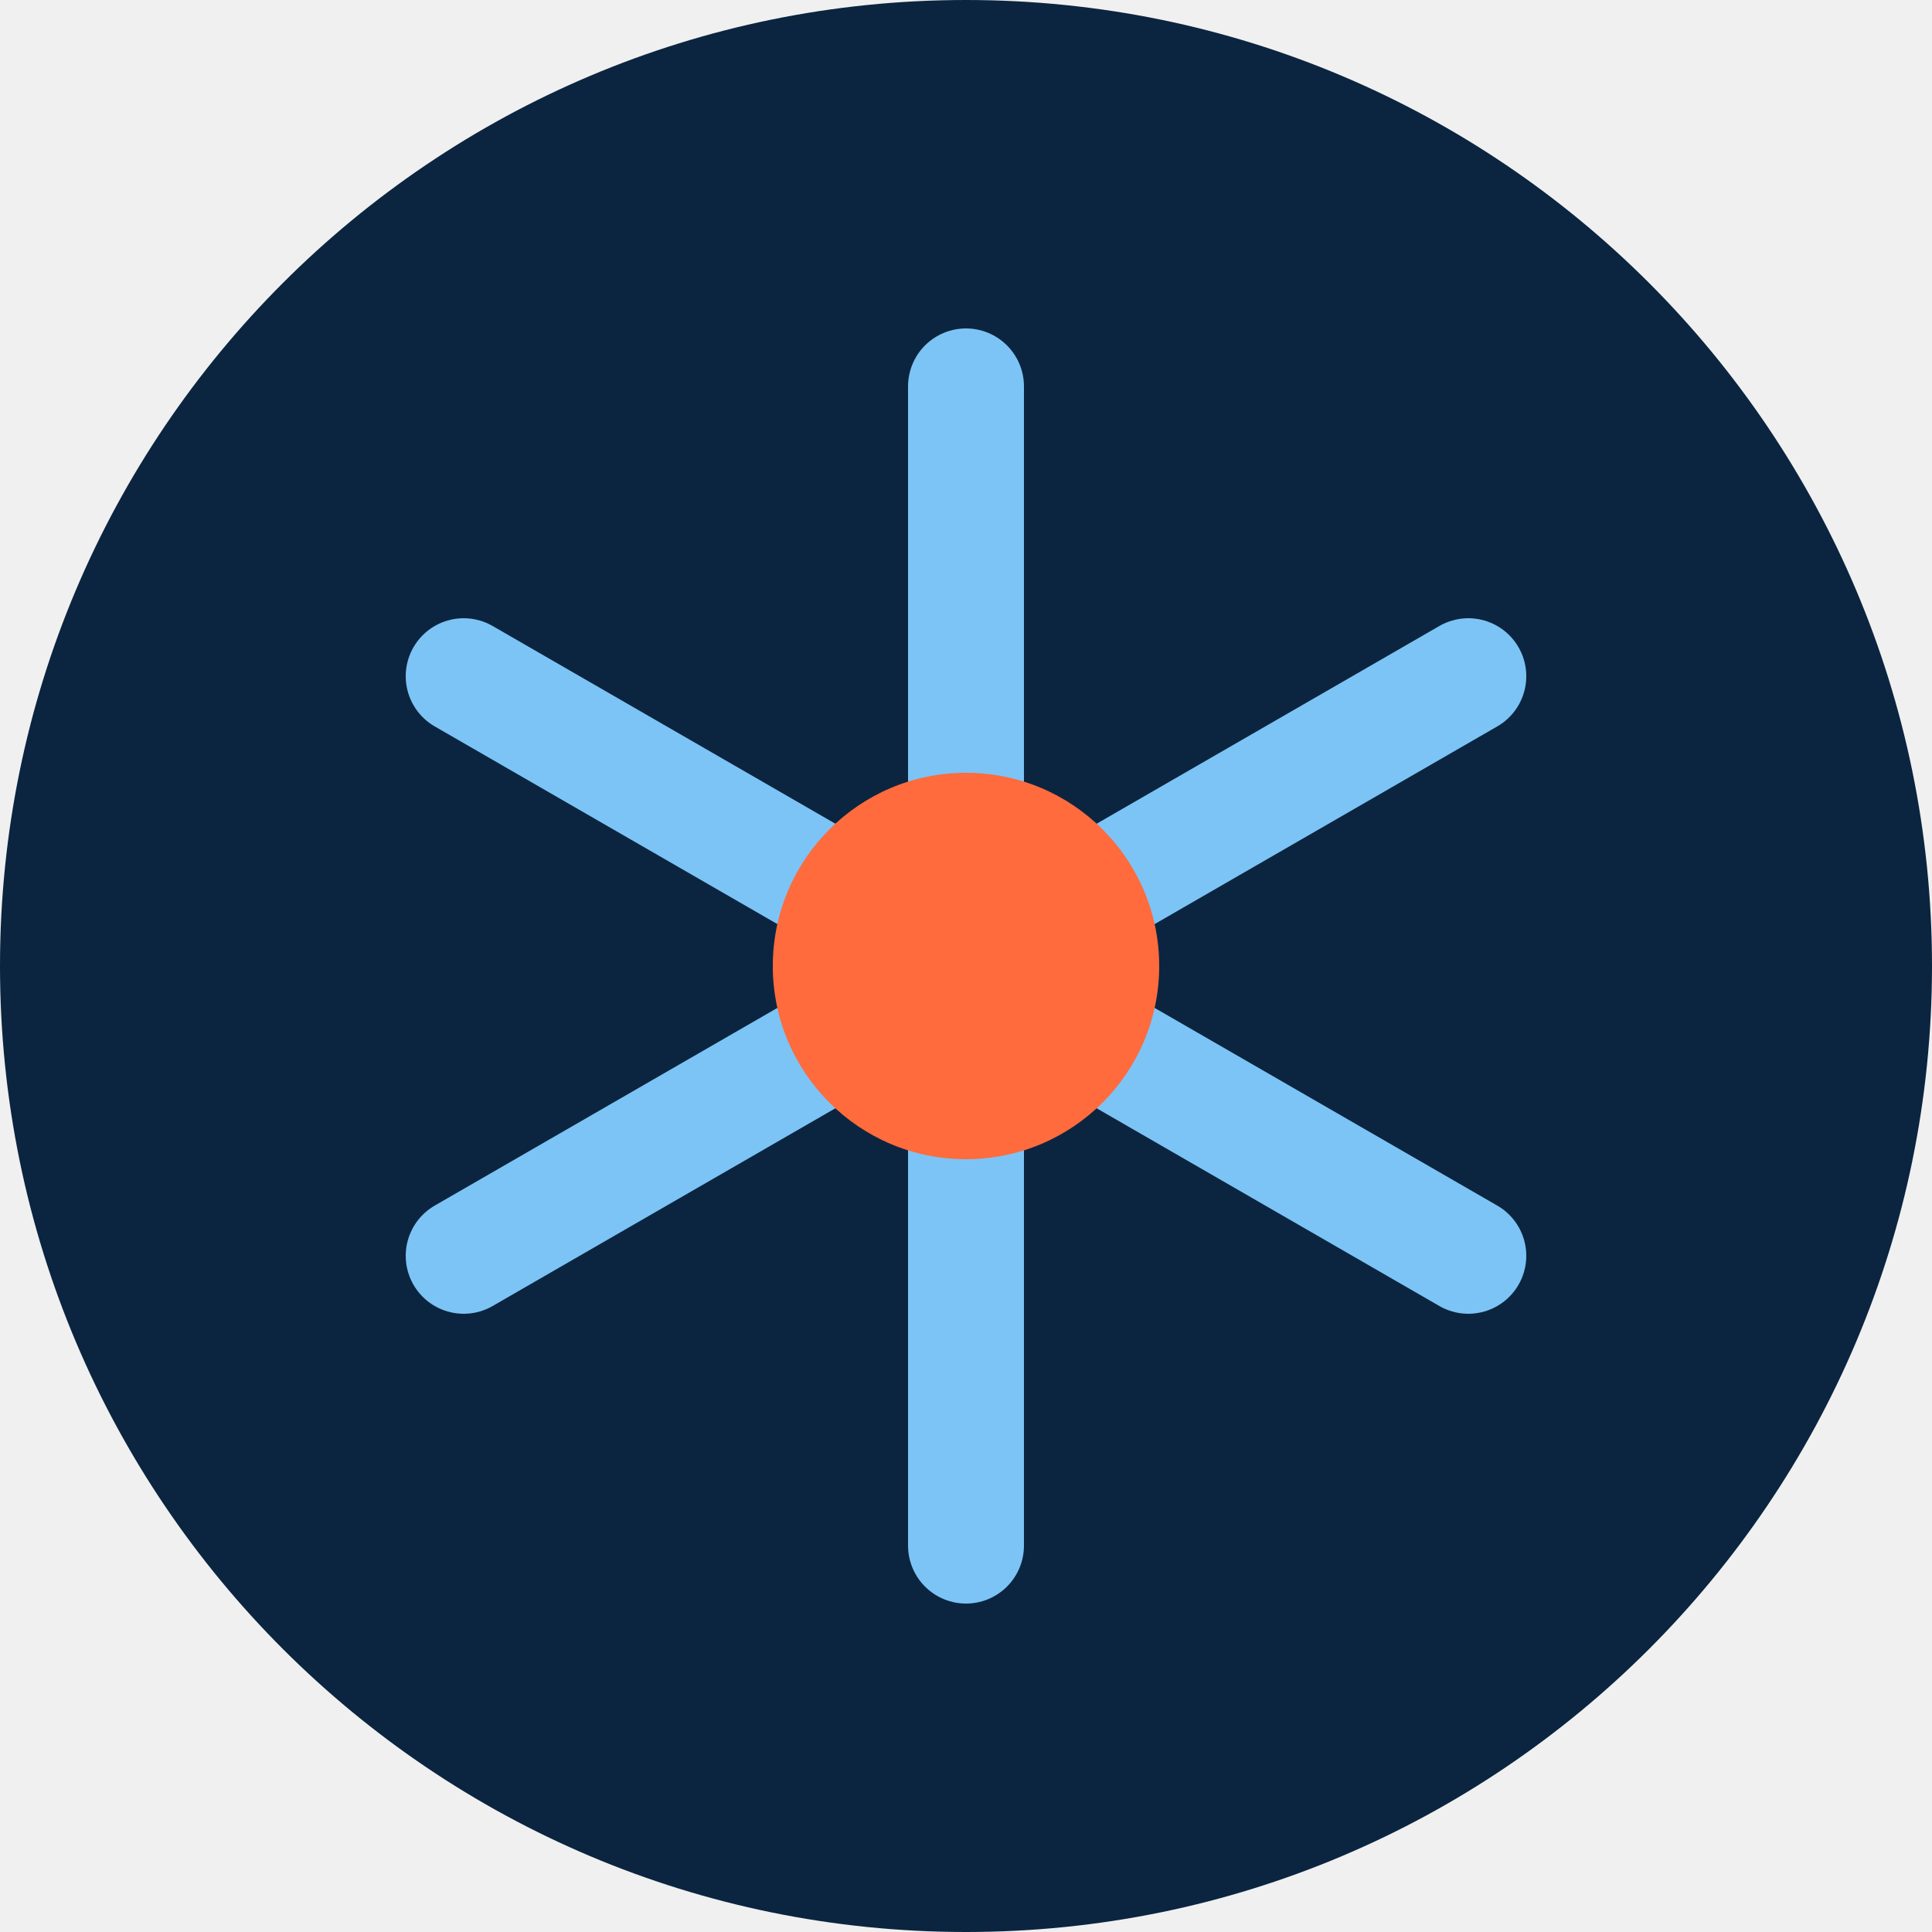
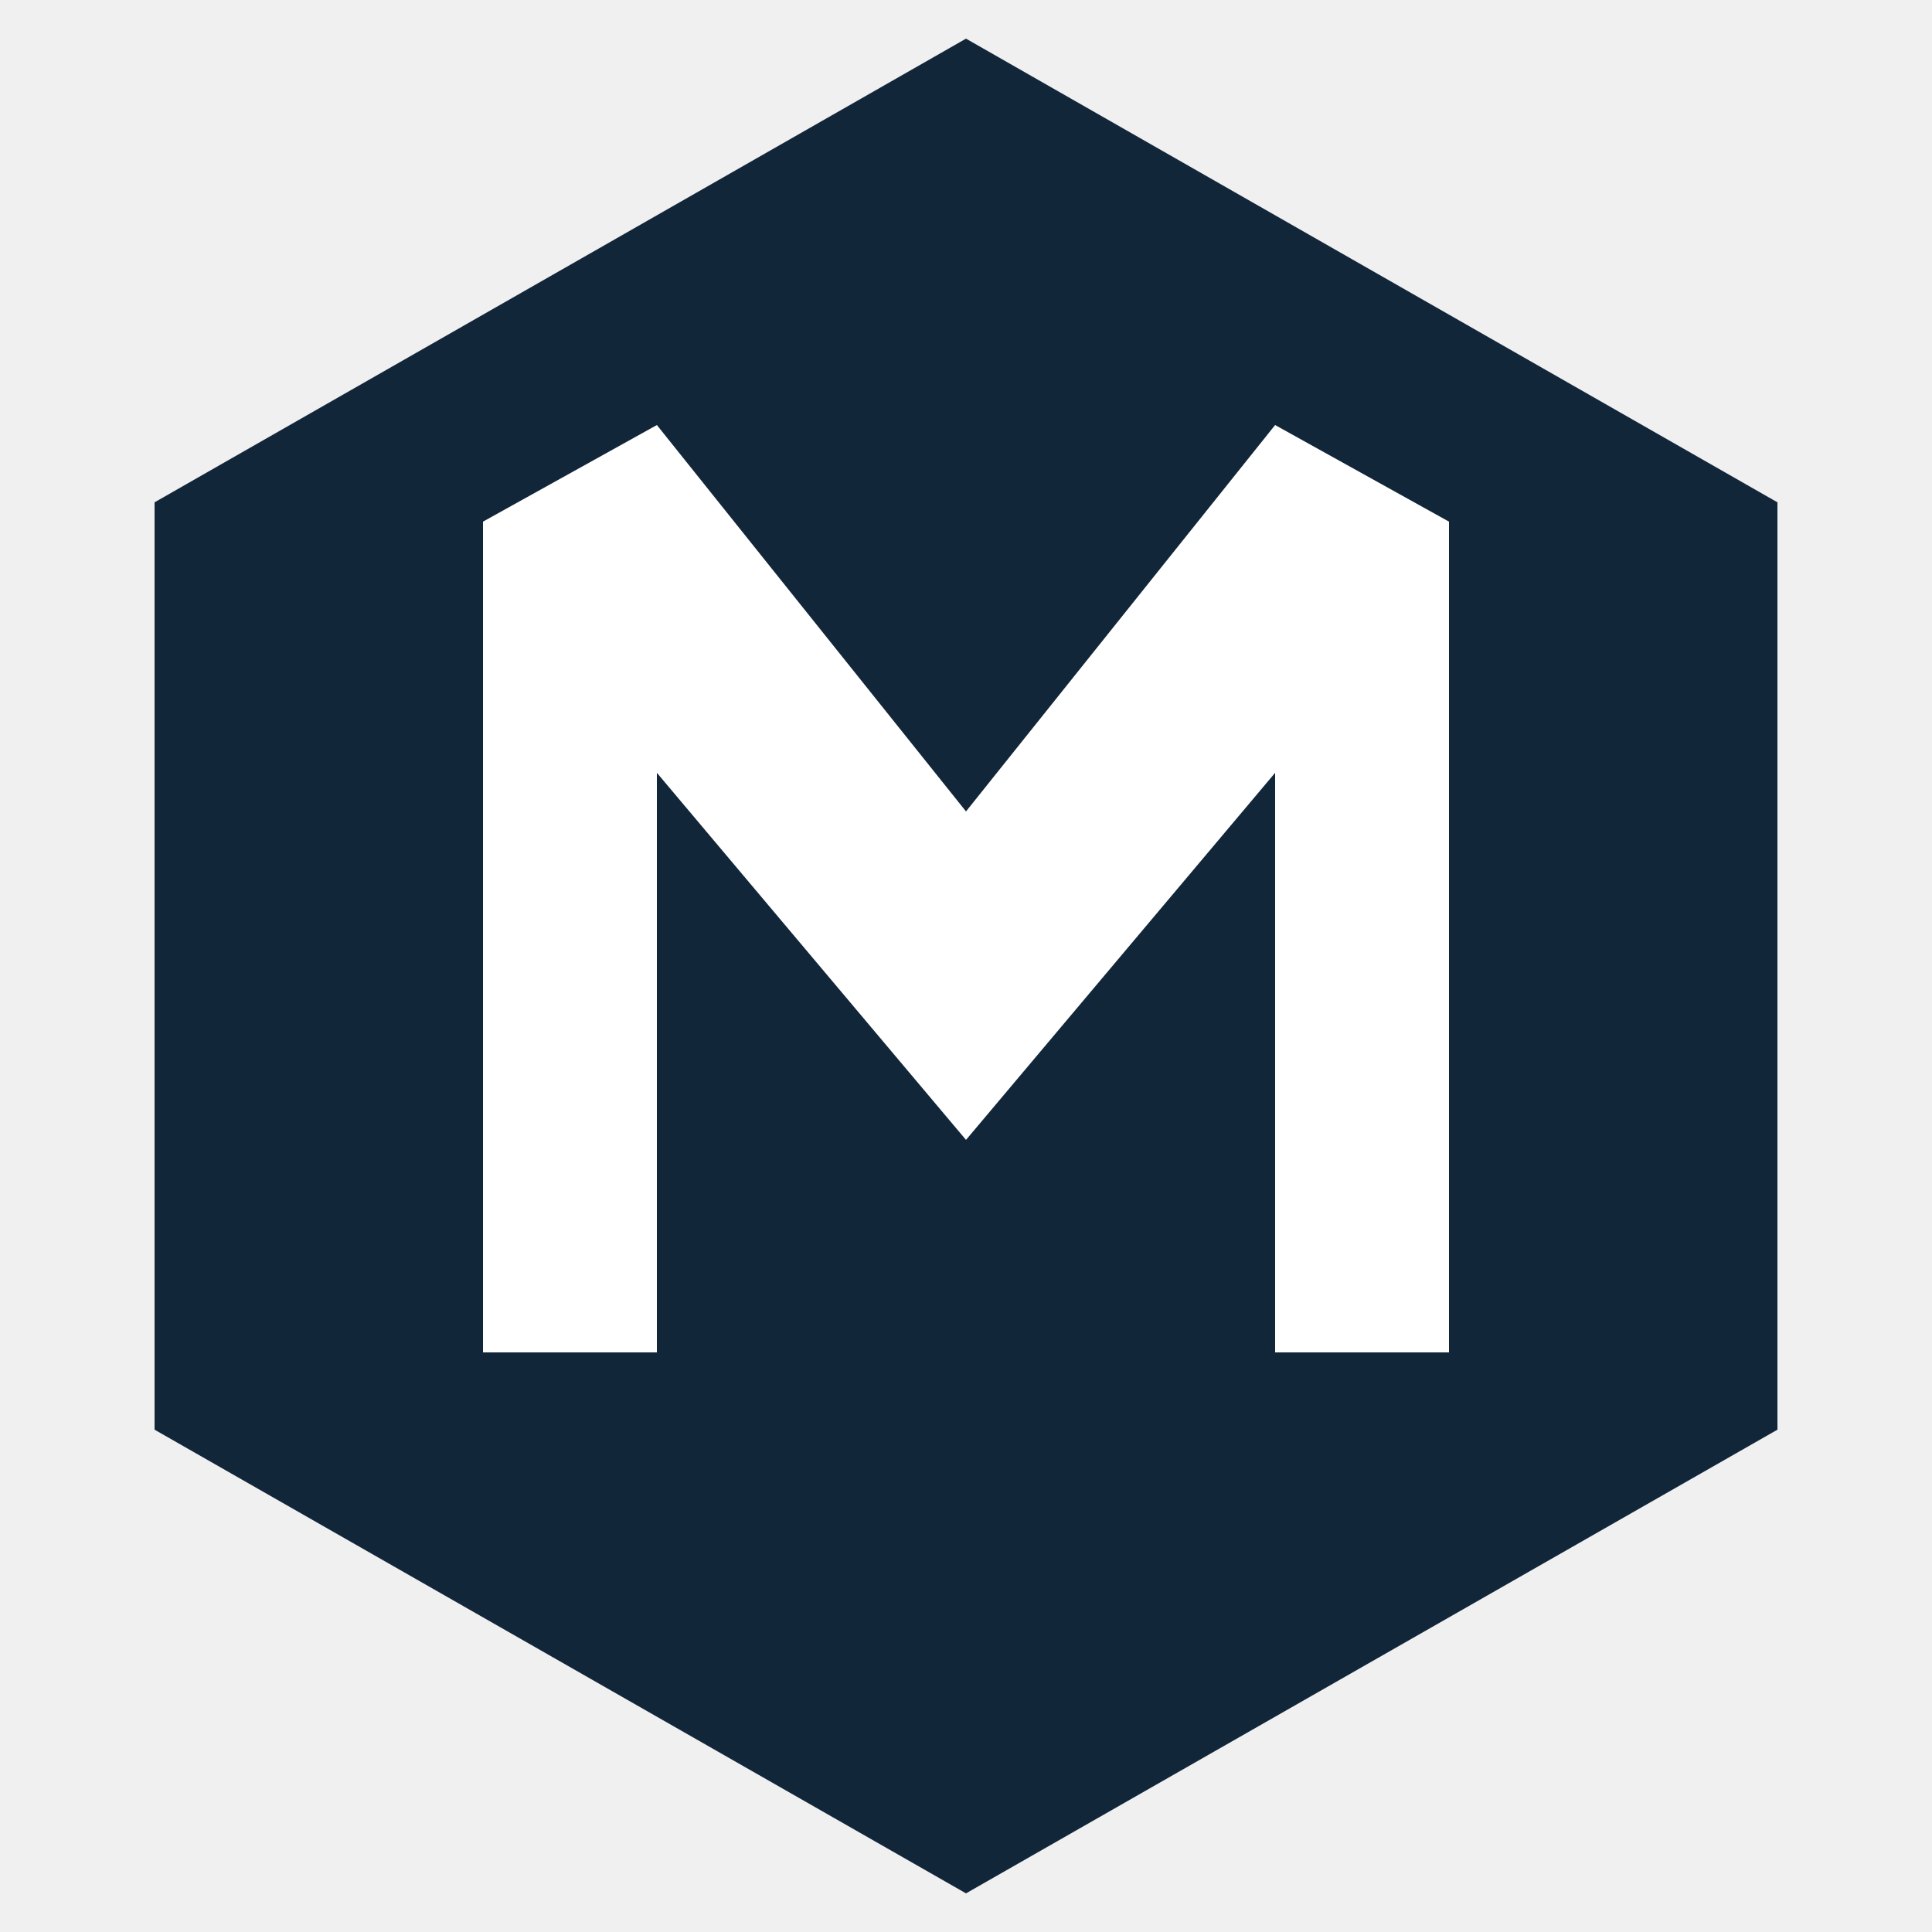
- <svg xmlns="http://www.w3.org/2000/svg" viewBox="0 0 40 40">
-   <circle cx="20" cy="20" r="20" fill="#0b2540" />
-   <path d="M20 8v24M9.6 14l20.8 12M9.6 26l20.8-12" stroke="#7cc4f5" stroke-width="2.4" stroke-linecap="round" />
-   <circle cx="20" cy="20" r="4" fill="#ff6b3d" />
+ <svg xmlns="http://www.w3.org/2000/svg" viewBox="0 0 100 100">
+   <polygon points="50,2 92,26 92,74 50,98 8,74 8,26" fill="#12263A" />
+   <polygon points="25,27 34,22 50,42 66,22 75,27 75,70 66,70 66,40 50,59 34,40 34,70 25,70" fill="#FFFFFF" />
</svg>
